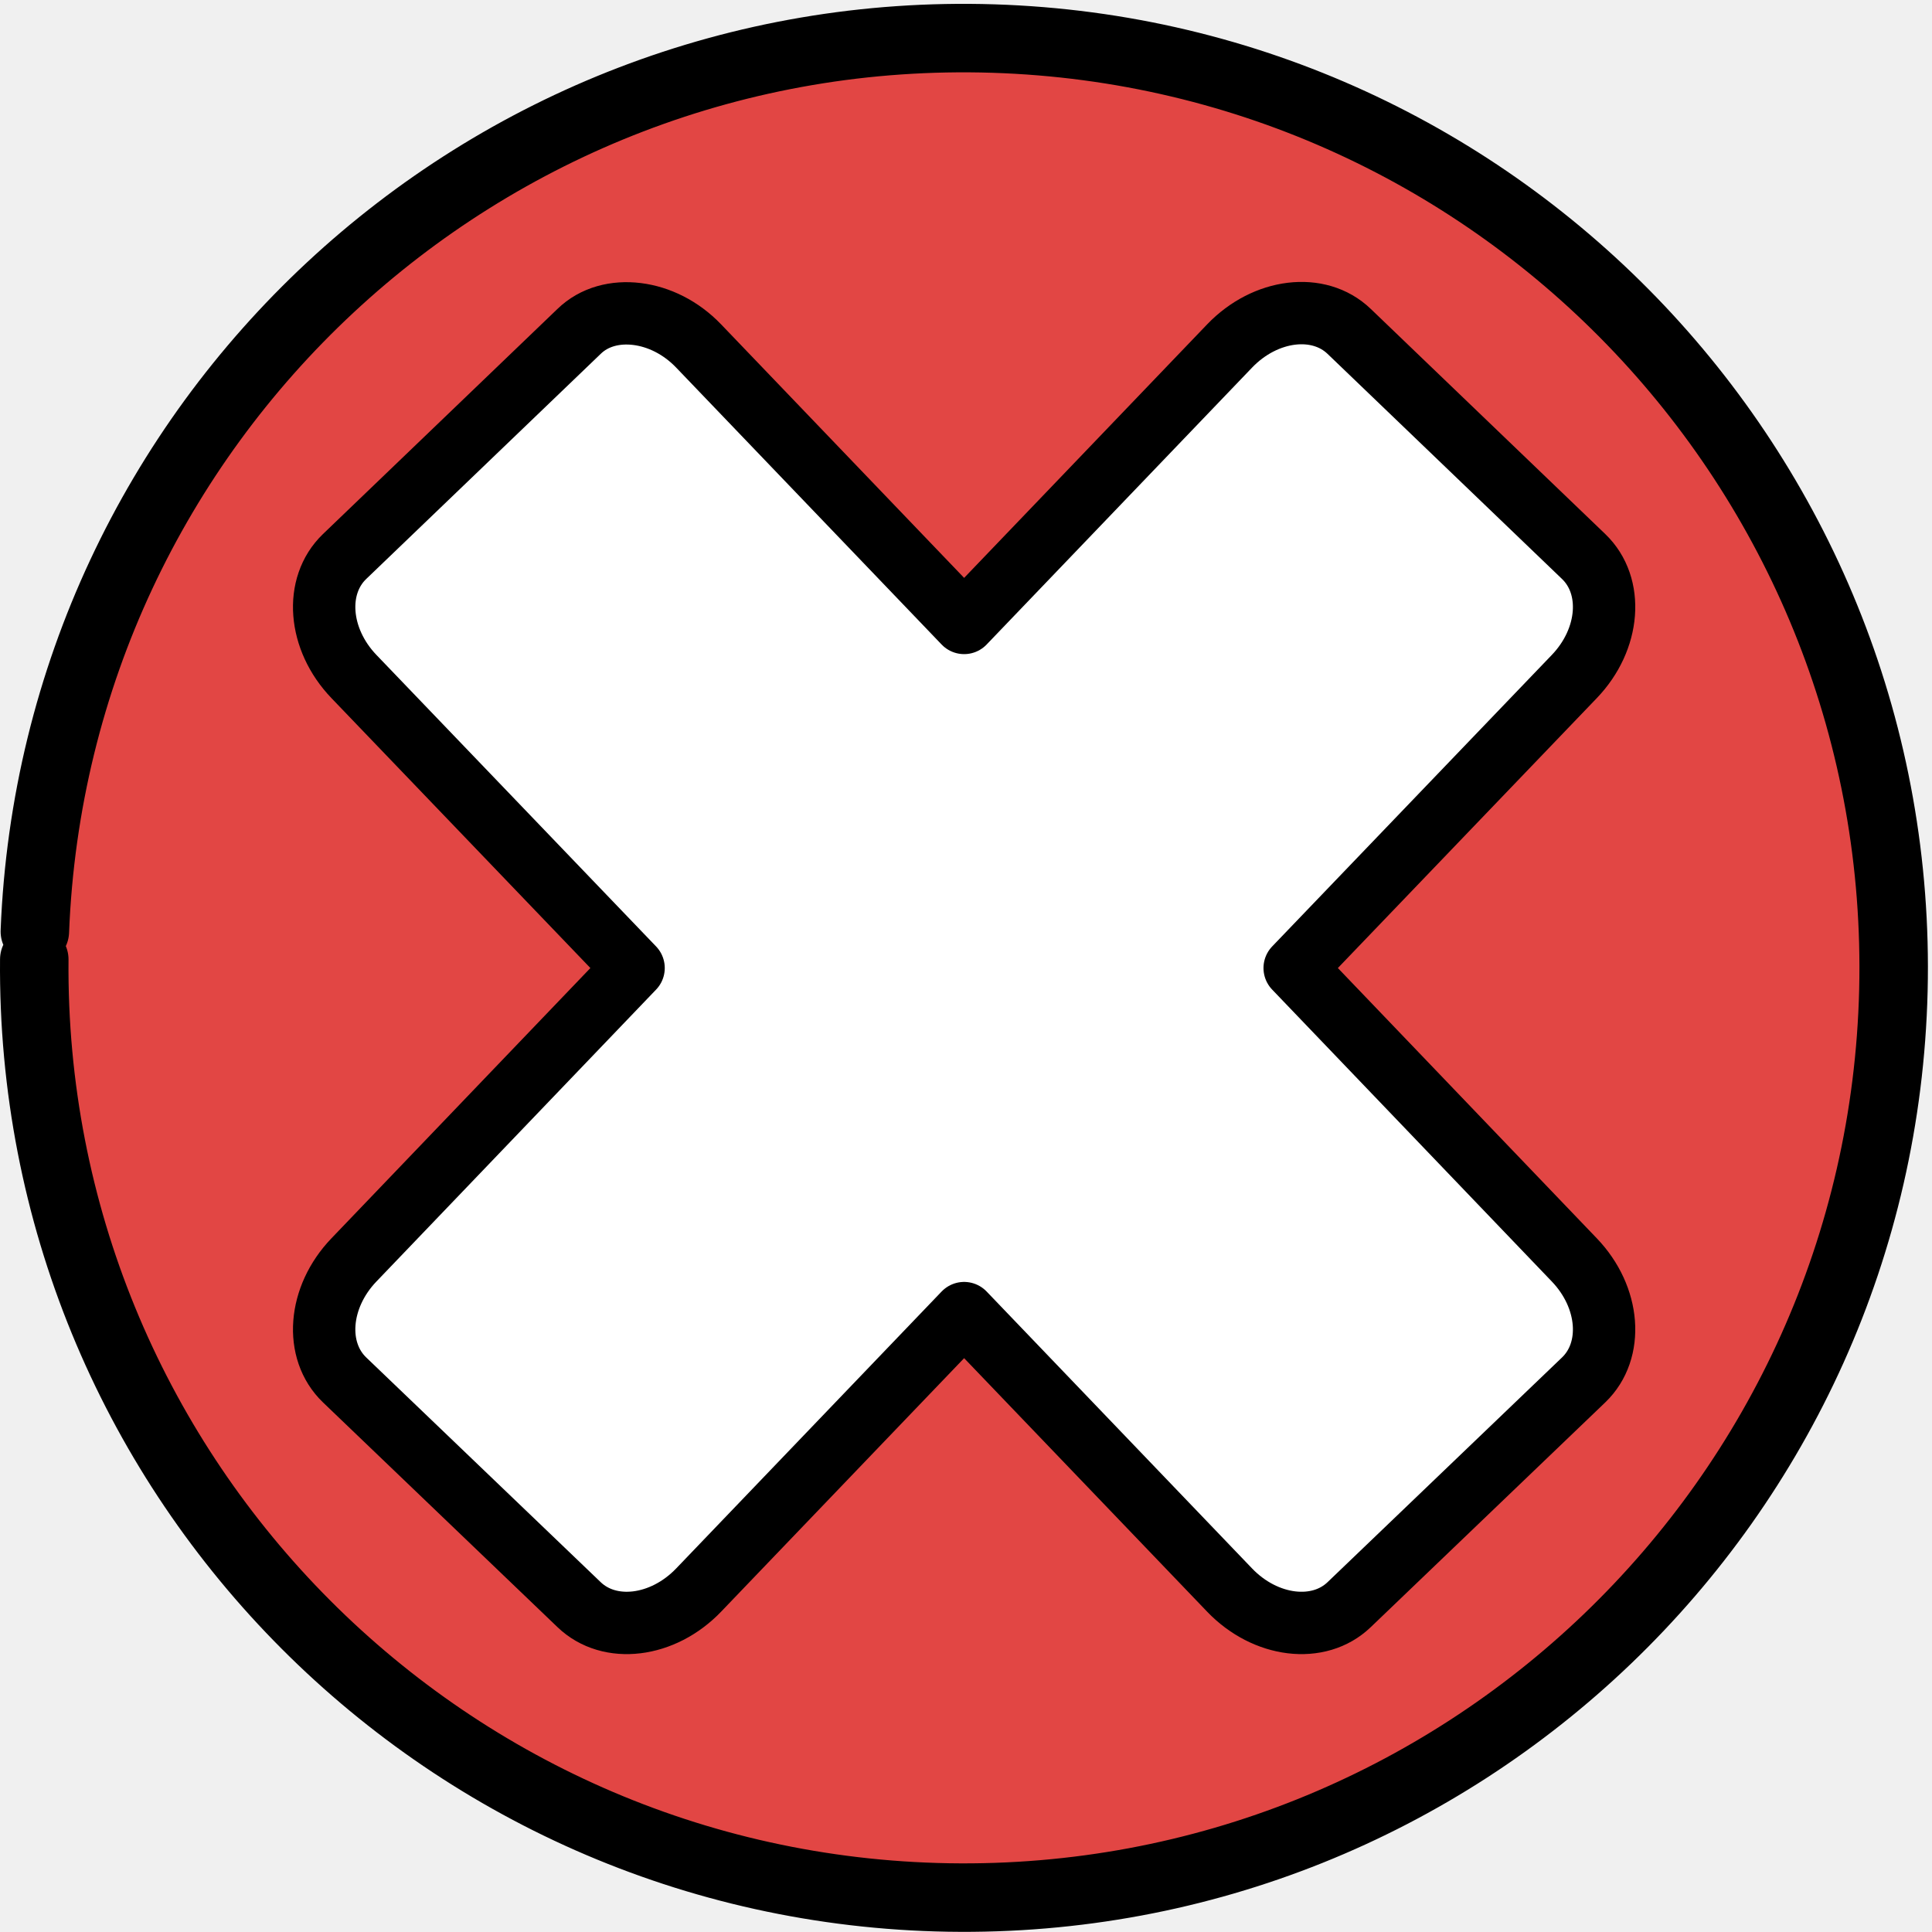
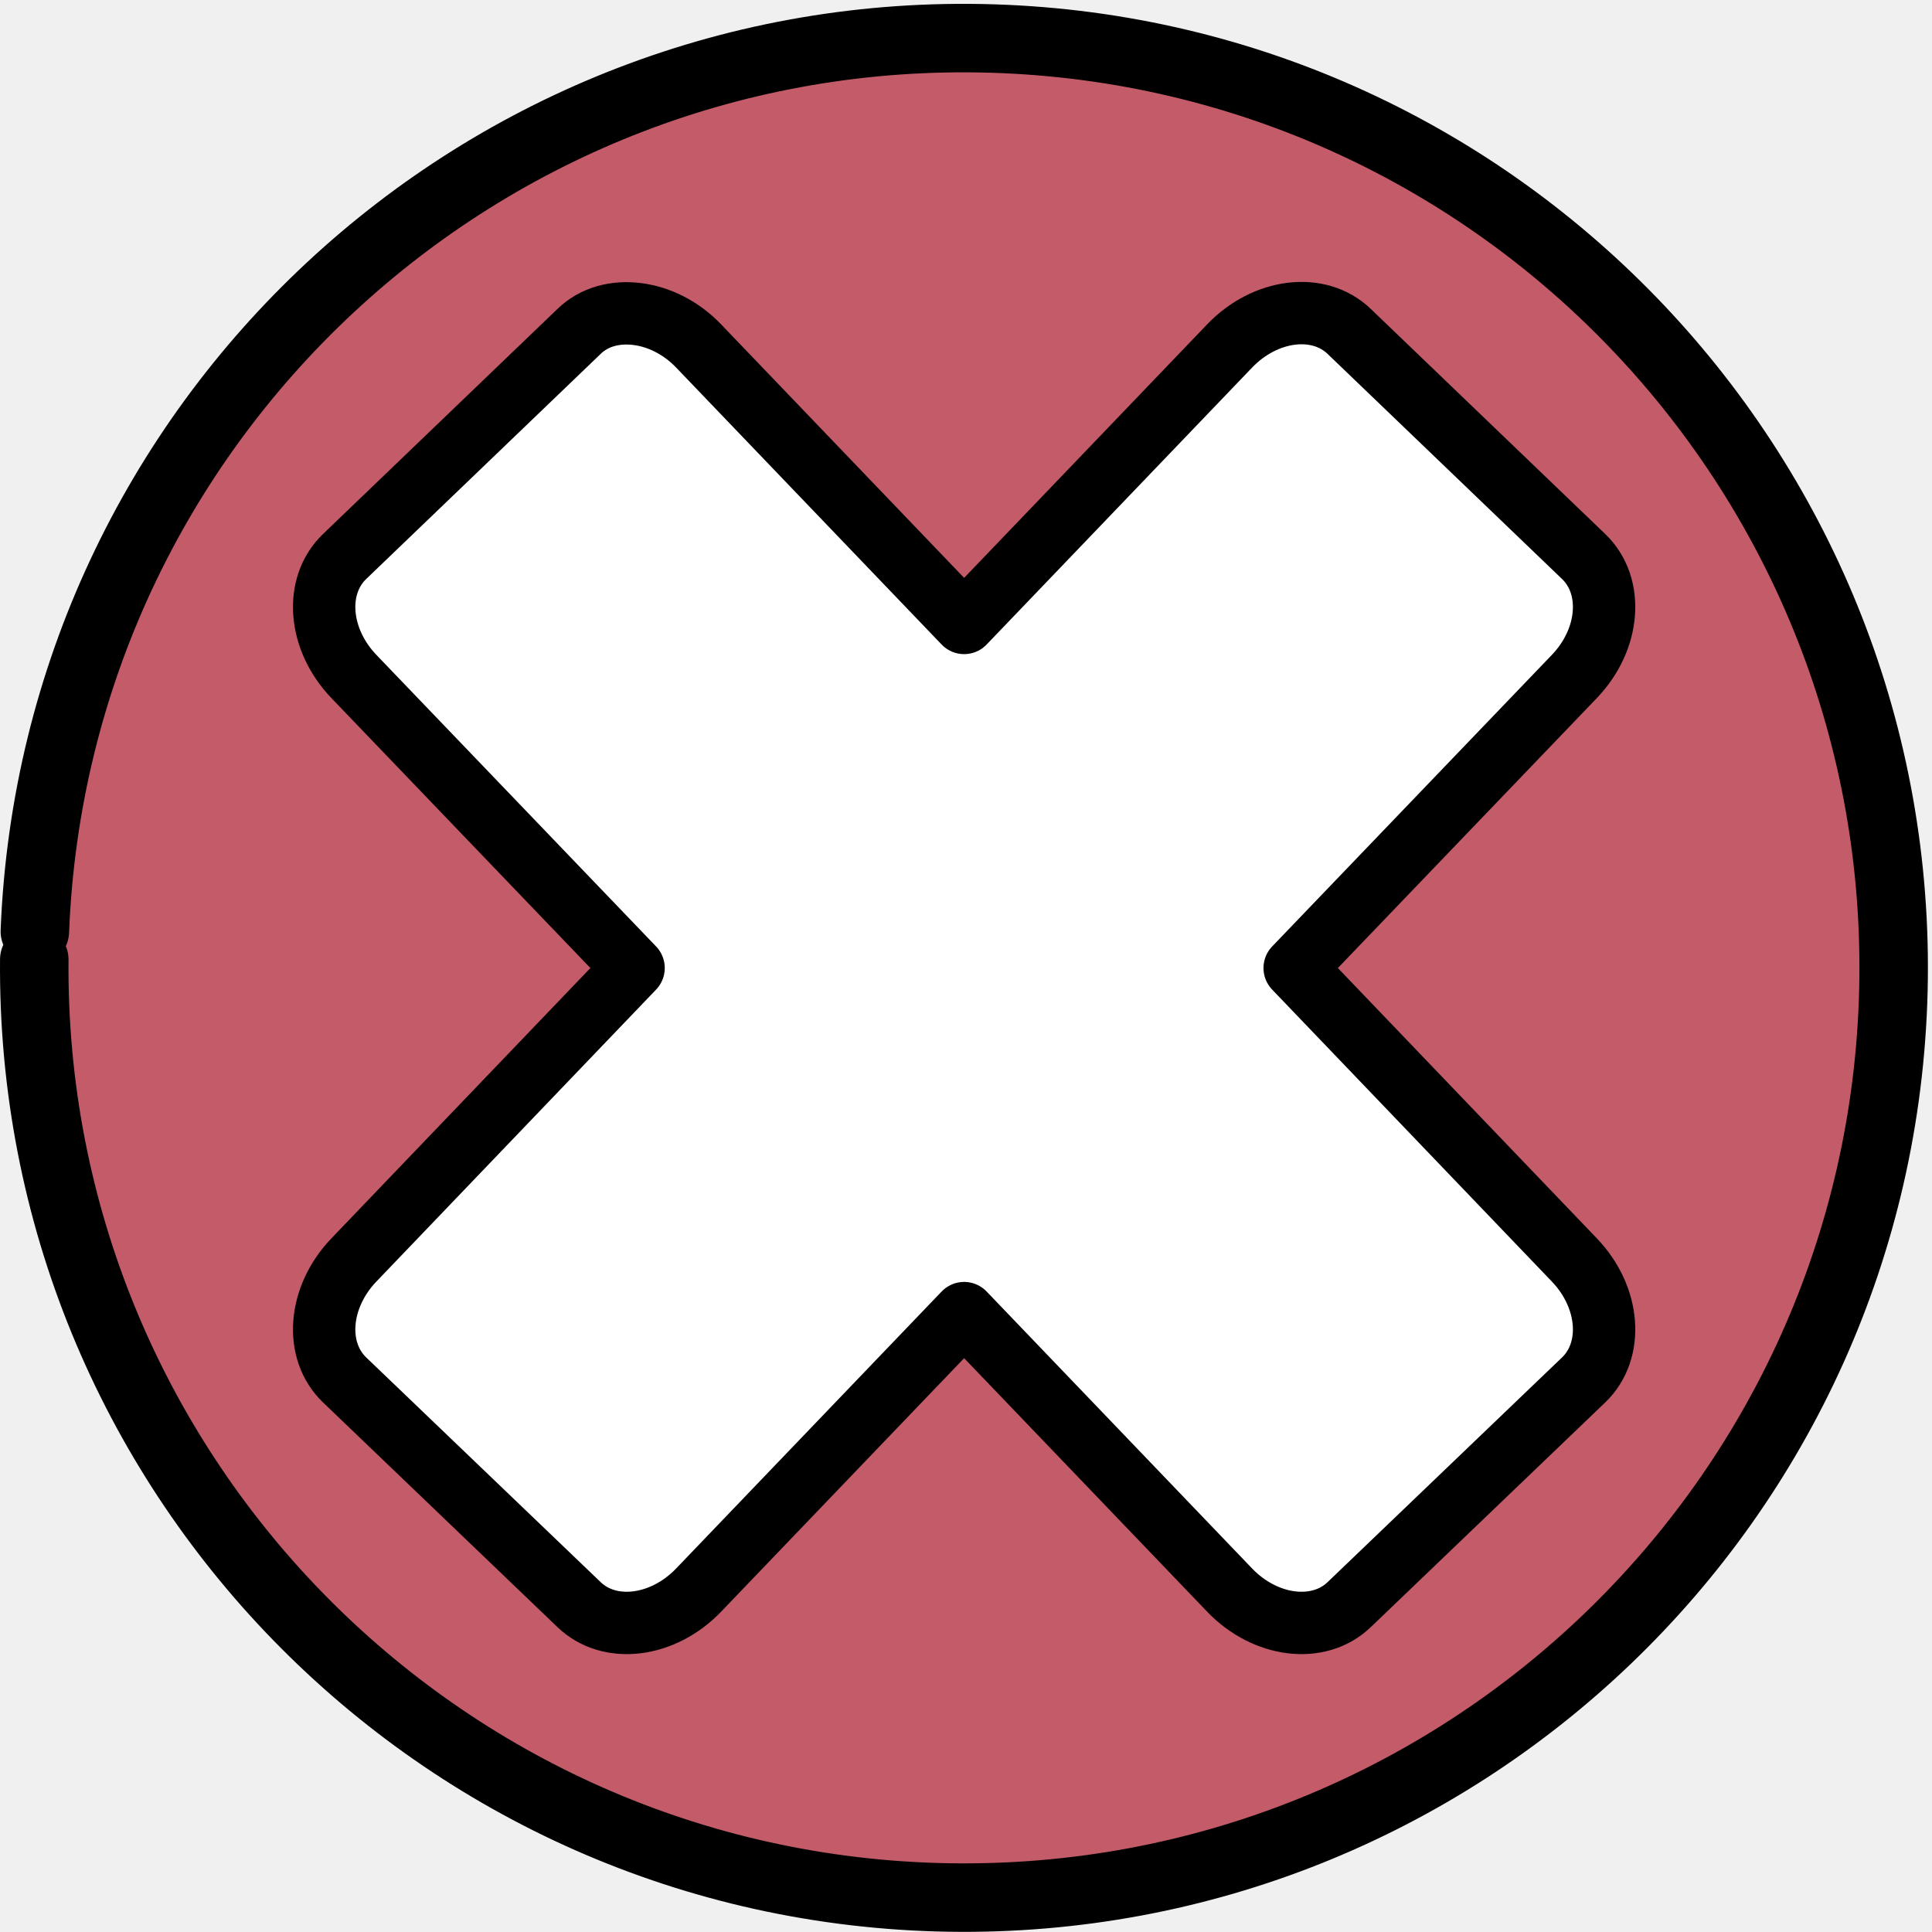
<svg xmlns="http://www.w3.org/2000/svg" viewBox="0 0 10.1 10.1" height="10.1" width="10.1" xml:space="preserve" id="svg2" version="1.1">
  <defs id="defs6">
    <clipPath id="clipPath92" clipPathUnits="userSpaceOnUse">
      <path id="path90" d="m 500.012,337.5 c -48.645,0 -97.289,13.82 -145.164,41.461 -47.875,27.641 -71.817,55.727 -71.817,83.809 l 0,0 0,41.82 0,0 0,0 c 0,-28.082 23.942,-56.168 71.817,-83.809 6.05,-3.492 12.109,-6.765 18.179,-9.816 35.883,-18.027 72.114,-28.352 108.422,-30.977 6.184,-0.445 12.375,-0.668 18.563,-0.668 48.64,0 97.285,13.821 145.16,41.461 23.816,13.75 41.711,27.61 53.676,41.524 l 0,0 c 1.004,1.164 1.961,2.328 2.882,3.496 0.098,0.125 0.196,0.246 0.29,0.371 0.015,0.016 0.027,0.035 0.042,0.051 4.532,5.812 8.032,11.632 10.497,17.457 0.003,0 0,0 0.003,0 0.606,1.433 1.153,2.871 1.633,4.304 0.485,1.434 0.903,2.868 1.258,4.301 0.359,1.434 0.652,2.867 0.887,4.301 0.23,1.43 0.398,2.859 0.508,4.293 0.035,0.441 0.058,0.883 0.082,1.324 0.039,0.797 0.058,1.594 0.058,2.387 l 0,-3.891 0,-5.074 0,-6.02 0,-7.855 0,-18.598 0,-0.382 c 0,-12.946 -5.086,-25.891 -15.258,-38.793 C 689.832,408.891 670.98,393.859 645.172,378.961 597.297,351.316 548.652,337.5 500.012,337.5" />
    </clipPath>
    <linearGradient id="linearGradient106" spreadMethod="pad" gradientTransform="matrix(433.954,0,0,-433.954,283.032,421.044)" gradientUnits="userSpaceOnUse" y2="0" x2="1" y1="0" x1="0">
      <stop id="stop94" offset="0" style="stop-opacity:1;stop-color:#545770" />
      <stop id="stop96" offset="0.114" style="stop-opacity:1;stop-color:#4e5168" />
      <stop id="stop98" offset="0.3" style="stop-opacity:1;stop-color:#4e5168" />
      <stop id="stop100" offset="0.581" style="stop-opacity:1;stop-color:#2f324a" />
      <stop id="stop102" offset="0.744" style="stop-opacity:1;stop-color:#2f324a" />
      <stop id="stop104" offset="1" style="stop-opacity:1;stop-color:#20233d" />
    </linearGradient>
    <clipPath id="clipPath118" clipPathUnits="userSpaceOnUse">
      <path id="path116" d="m 645.172,588.398 c -95.754,55.286 -194.57,55.286 -290.324,0 -47.879,-27.64 -71.817,-55.722 -71.817,-83.808 0,-28.082 23.942,-56.168 71.817,-83.809 95.754,-55.285 194.57,-55.285 290.324,0 47.879,27.641 71.816,55.727 71.816,83.809 0,28.086 -23.941,56.168 -71.816,83.808" />
    </clipPath>
    <clipPath id="clipPath194" clipPathUnits="userSpaceOnUse">
      <path id="path192" d="m 505.559,699.348 c -24.438,14.109 -46.567,15.445 -62.582,6.195 l -37.614,-21.715 c 16.02,9.246 38.145,7.91 62.582,-6.199 48.887,-28.223 88.52,-96.863 88.52,-153.313 0,-28.218 -9.906,-48.046 -25.922,-57.293 l 37.609,21.715 c 16.02,9.25 25.926,29.078 25.926,57.297 0,56.445 -39.633,125.086 -88.519,153.313 z" />
    </clipPath>
    <linearGradient id="linearGradient208" spreadMethod="pad" gradientTransform="matrix(125.173,-216.806,-216.806,-125.173,455.463,712.753)" gradientUnits="userSpaceOnUse" y2="0" x2="1" y1="0" x1="0">
      <stop id="stop196" offset="0" style="stop-opacity:1;stop-color:#99c900" />
      <stop id="stop198" offset="0.115" style="stop-opacity:1;stop-color:#99c900" />
      <stop id="stop200" offset="0.301" style="stop-opacity:1;stop-color:#99c900" />
      <stop id="stop202" offset="0.467" style="stop-opacity:1;stop-color:#7ec200" />
      <stop id="stop204" offset="0.736" style="stop-opacity:1;stop-color:#7ec200" />
      <stop id="stop206" offset="1" style="stop-opacity:1;stop-color:#7ec200" />
    </linearGradient>
  </defs>
  <g id="g8268" transform="translate(-153.3168,-58.16443)">
-     <path d="m 153.499,63.034 a 4.861,4.861 0 0 1 5.011,-4.668 4.861,4.861 0 0 1 4.705,4.976 4.861,4.861 0 0 1 -4.94,4.742 4.861,4.861 0 0 1 -4.779,-4.904" id="path5300" style="opacity:1;fill:#e24644;fill-opacity:1;stroke:#000000;stroke-width:0.358;stroke-linecap:round;stroke-linejoin:round;stroke-miterlimit:4;stroke-dasharray:none;stroke-opacity:1" />
+     <path d="m 153.499,63.034 a 4.861,4.861 0 0 1 5.011,-4.668 4.861,4.861 0 0 1 4.705,4.976 4.861,4.861 0 0 1 -4.94,4.742 4.861,4.861 0 0 1 -4.779,-4.904" id="path5300" style="opacity:1;fill:#c35b69;fill-opacity:1;stroke:#000000;stroke-width:0.358;stroke-linecap:round;stroke-linejoin:round;stroke-miterlimit:4;stroke-dasharray:none;stroke-opacity:1" />
    <path style="opacity:1;fill:#ffffff;fill-opacity:1;stroke:#000000;stroke-width:0.326;stroke-linecap:round;stroke-linejoin:round;stroke-miterlimit:4;stroke-dasharray:none;stroke-opacity:1" d="m 156.647,59.806 c -0.113,-0.014 -0.224,0.014 -0.303,0.091 l -1.226,1.177 c -0.159,0.153 -0.138,0.432 0.049,0.627 l 1.462,1.524 -1.462,1.526 c -0.187,0.195 -0.208,0.474 -0.049,0.627 l 1.226,1.175 c 0.159,0.153 0.438,0.119 0.625,-0.076 l 1.388,-1.448 1.388,1.448 c 0.187,0.195 0.466,0.229 0.625,0.076 l 1.226,-1.175 c 0.159,-0.153 0.138,-0.432 -0.049,-0.627 l -1.462,-1.526 1.462,-1.524 c 0.187,-0.195 0.208,-0.474 0.049,-0.627 l -1.226,-1.177 c -0.159,-0.153 -0.438,-0.119 -0.625,0.076 l -1.388,1.448 -1.388,-1.448 c -0.093,-0.097 -0.209,-0.153 -0.322,-0.167 z" id="path5302" />
  </g>
</svg>
